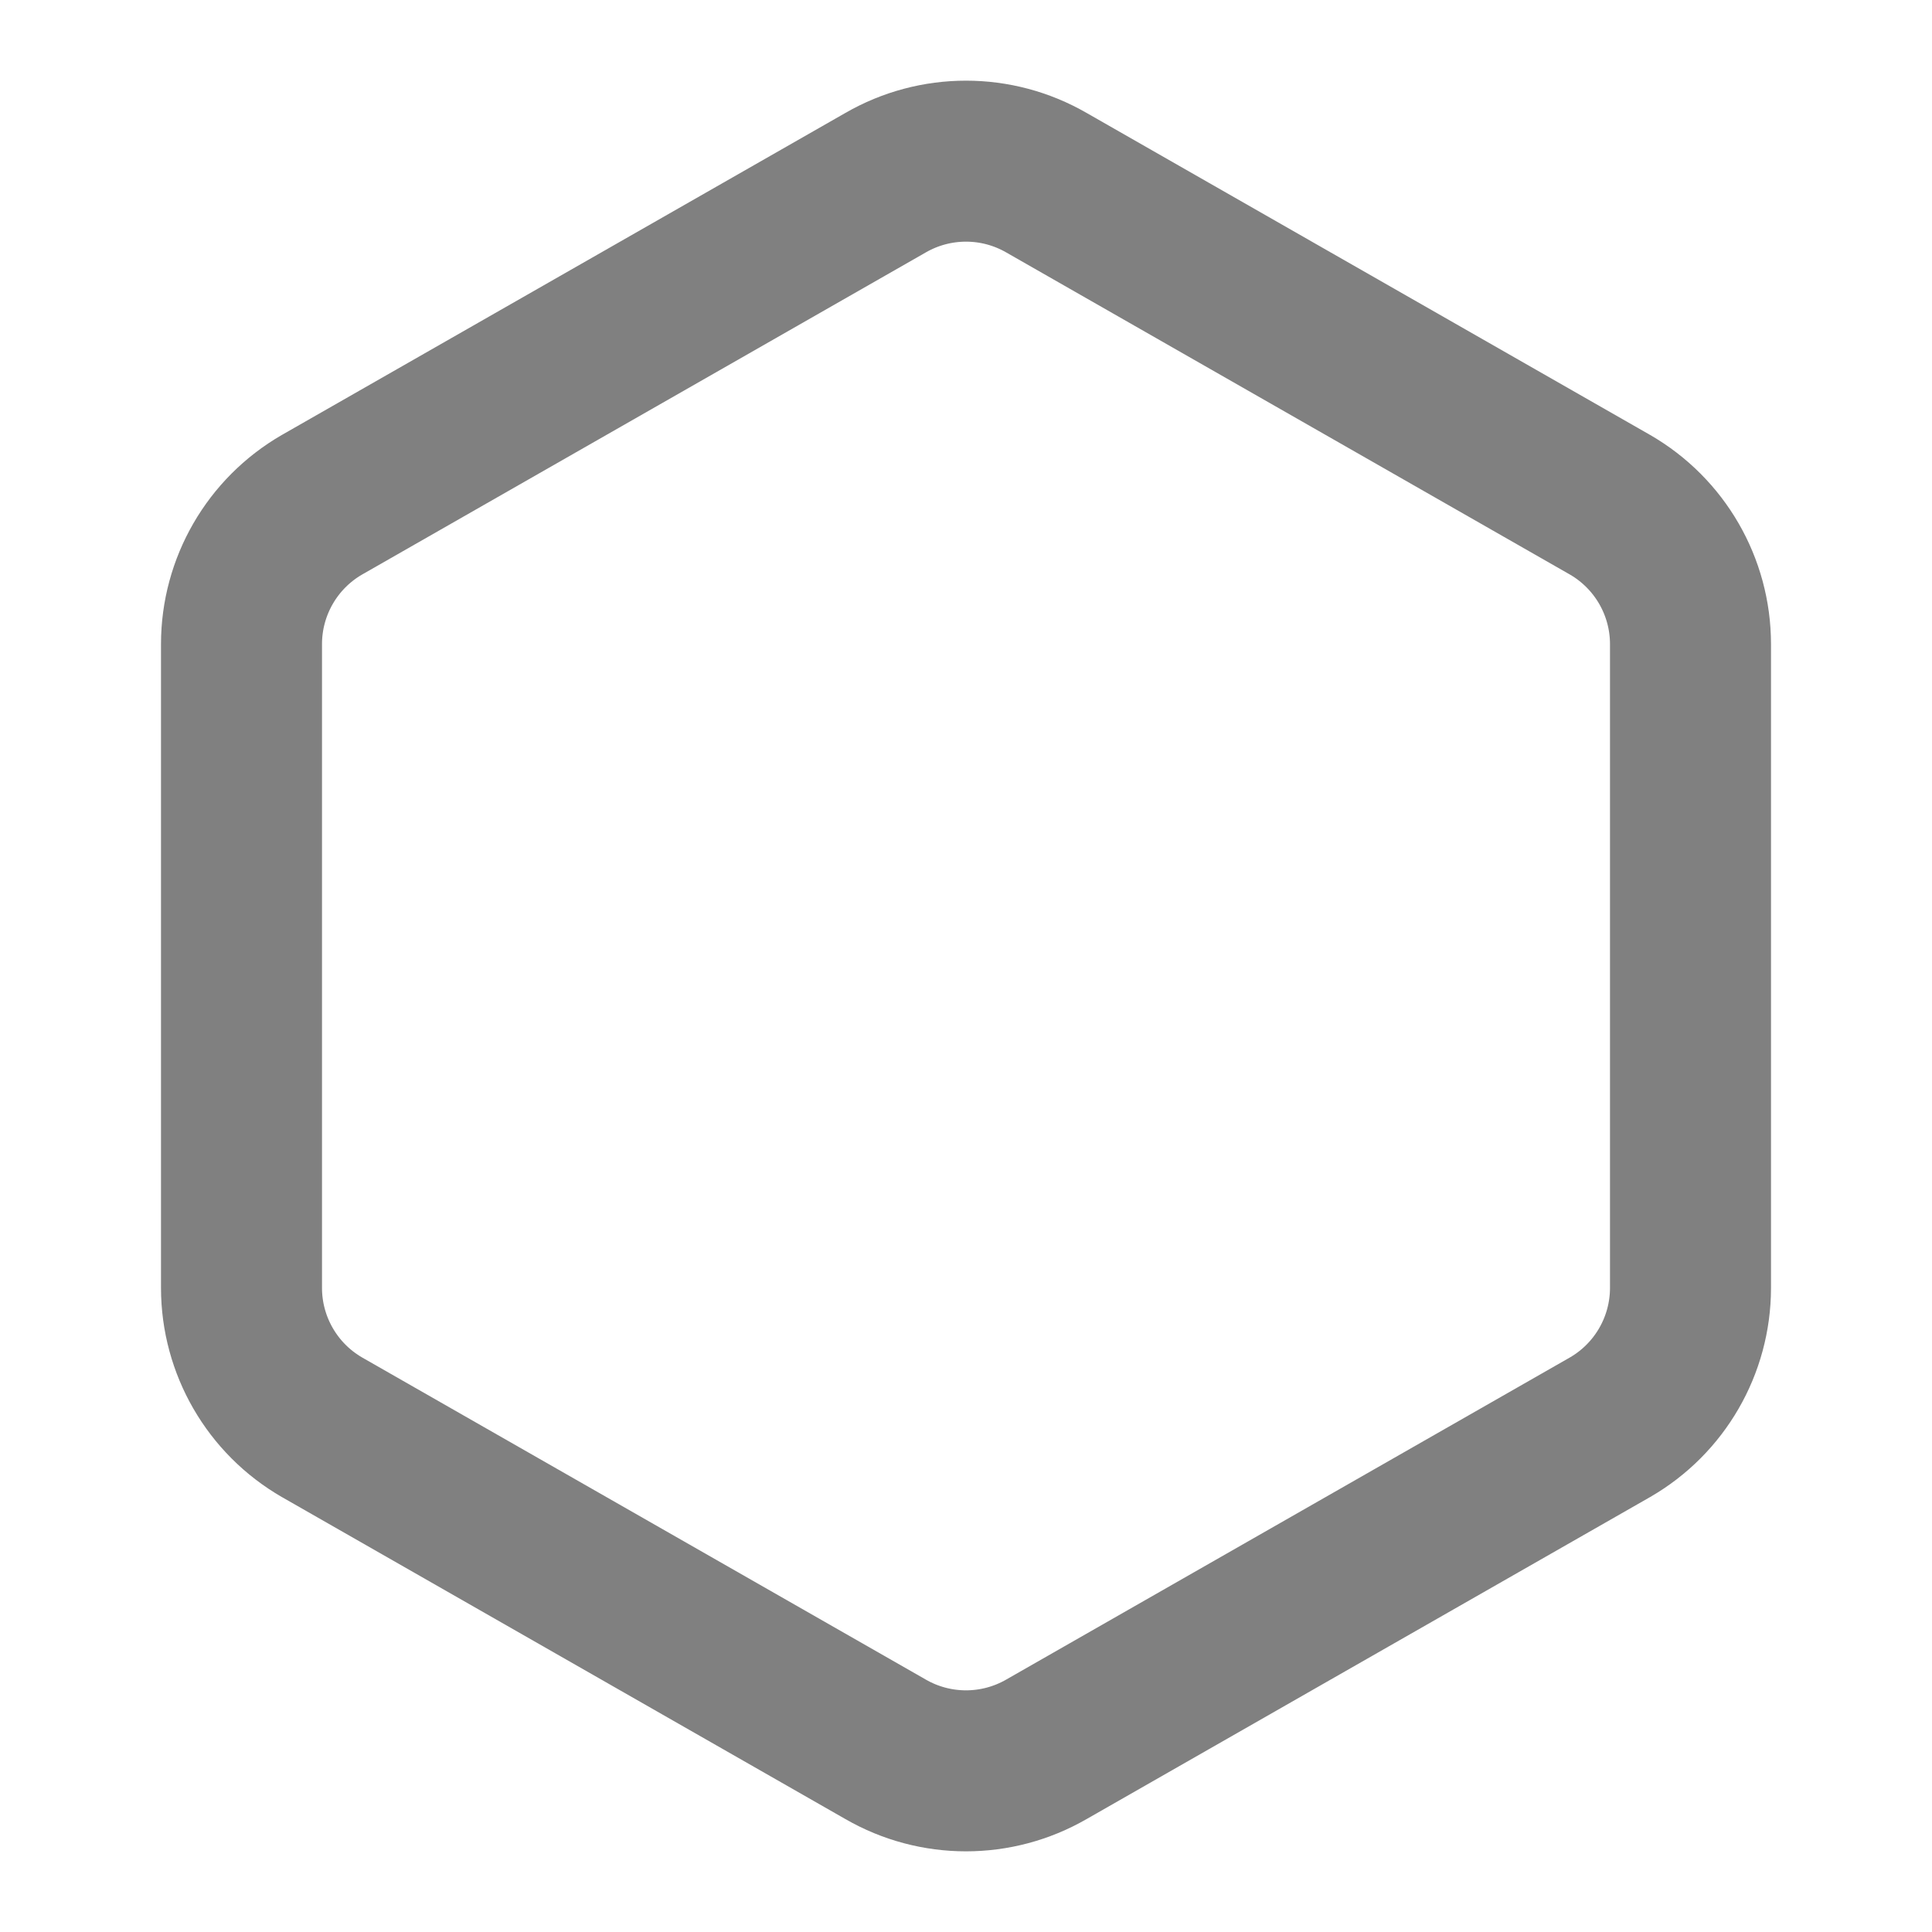
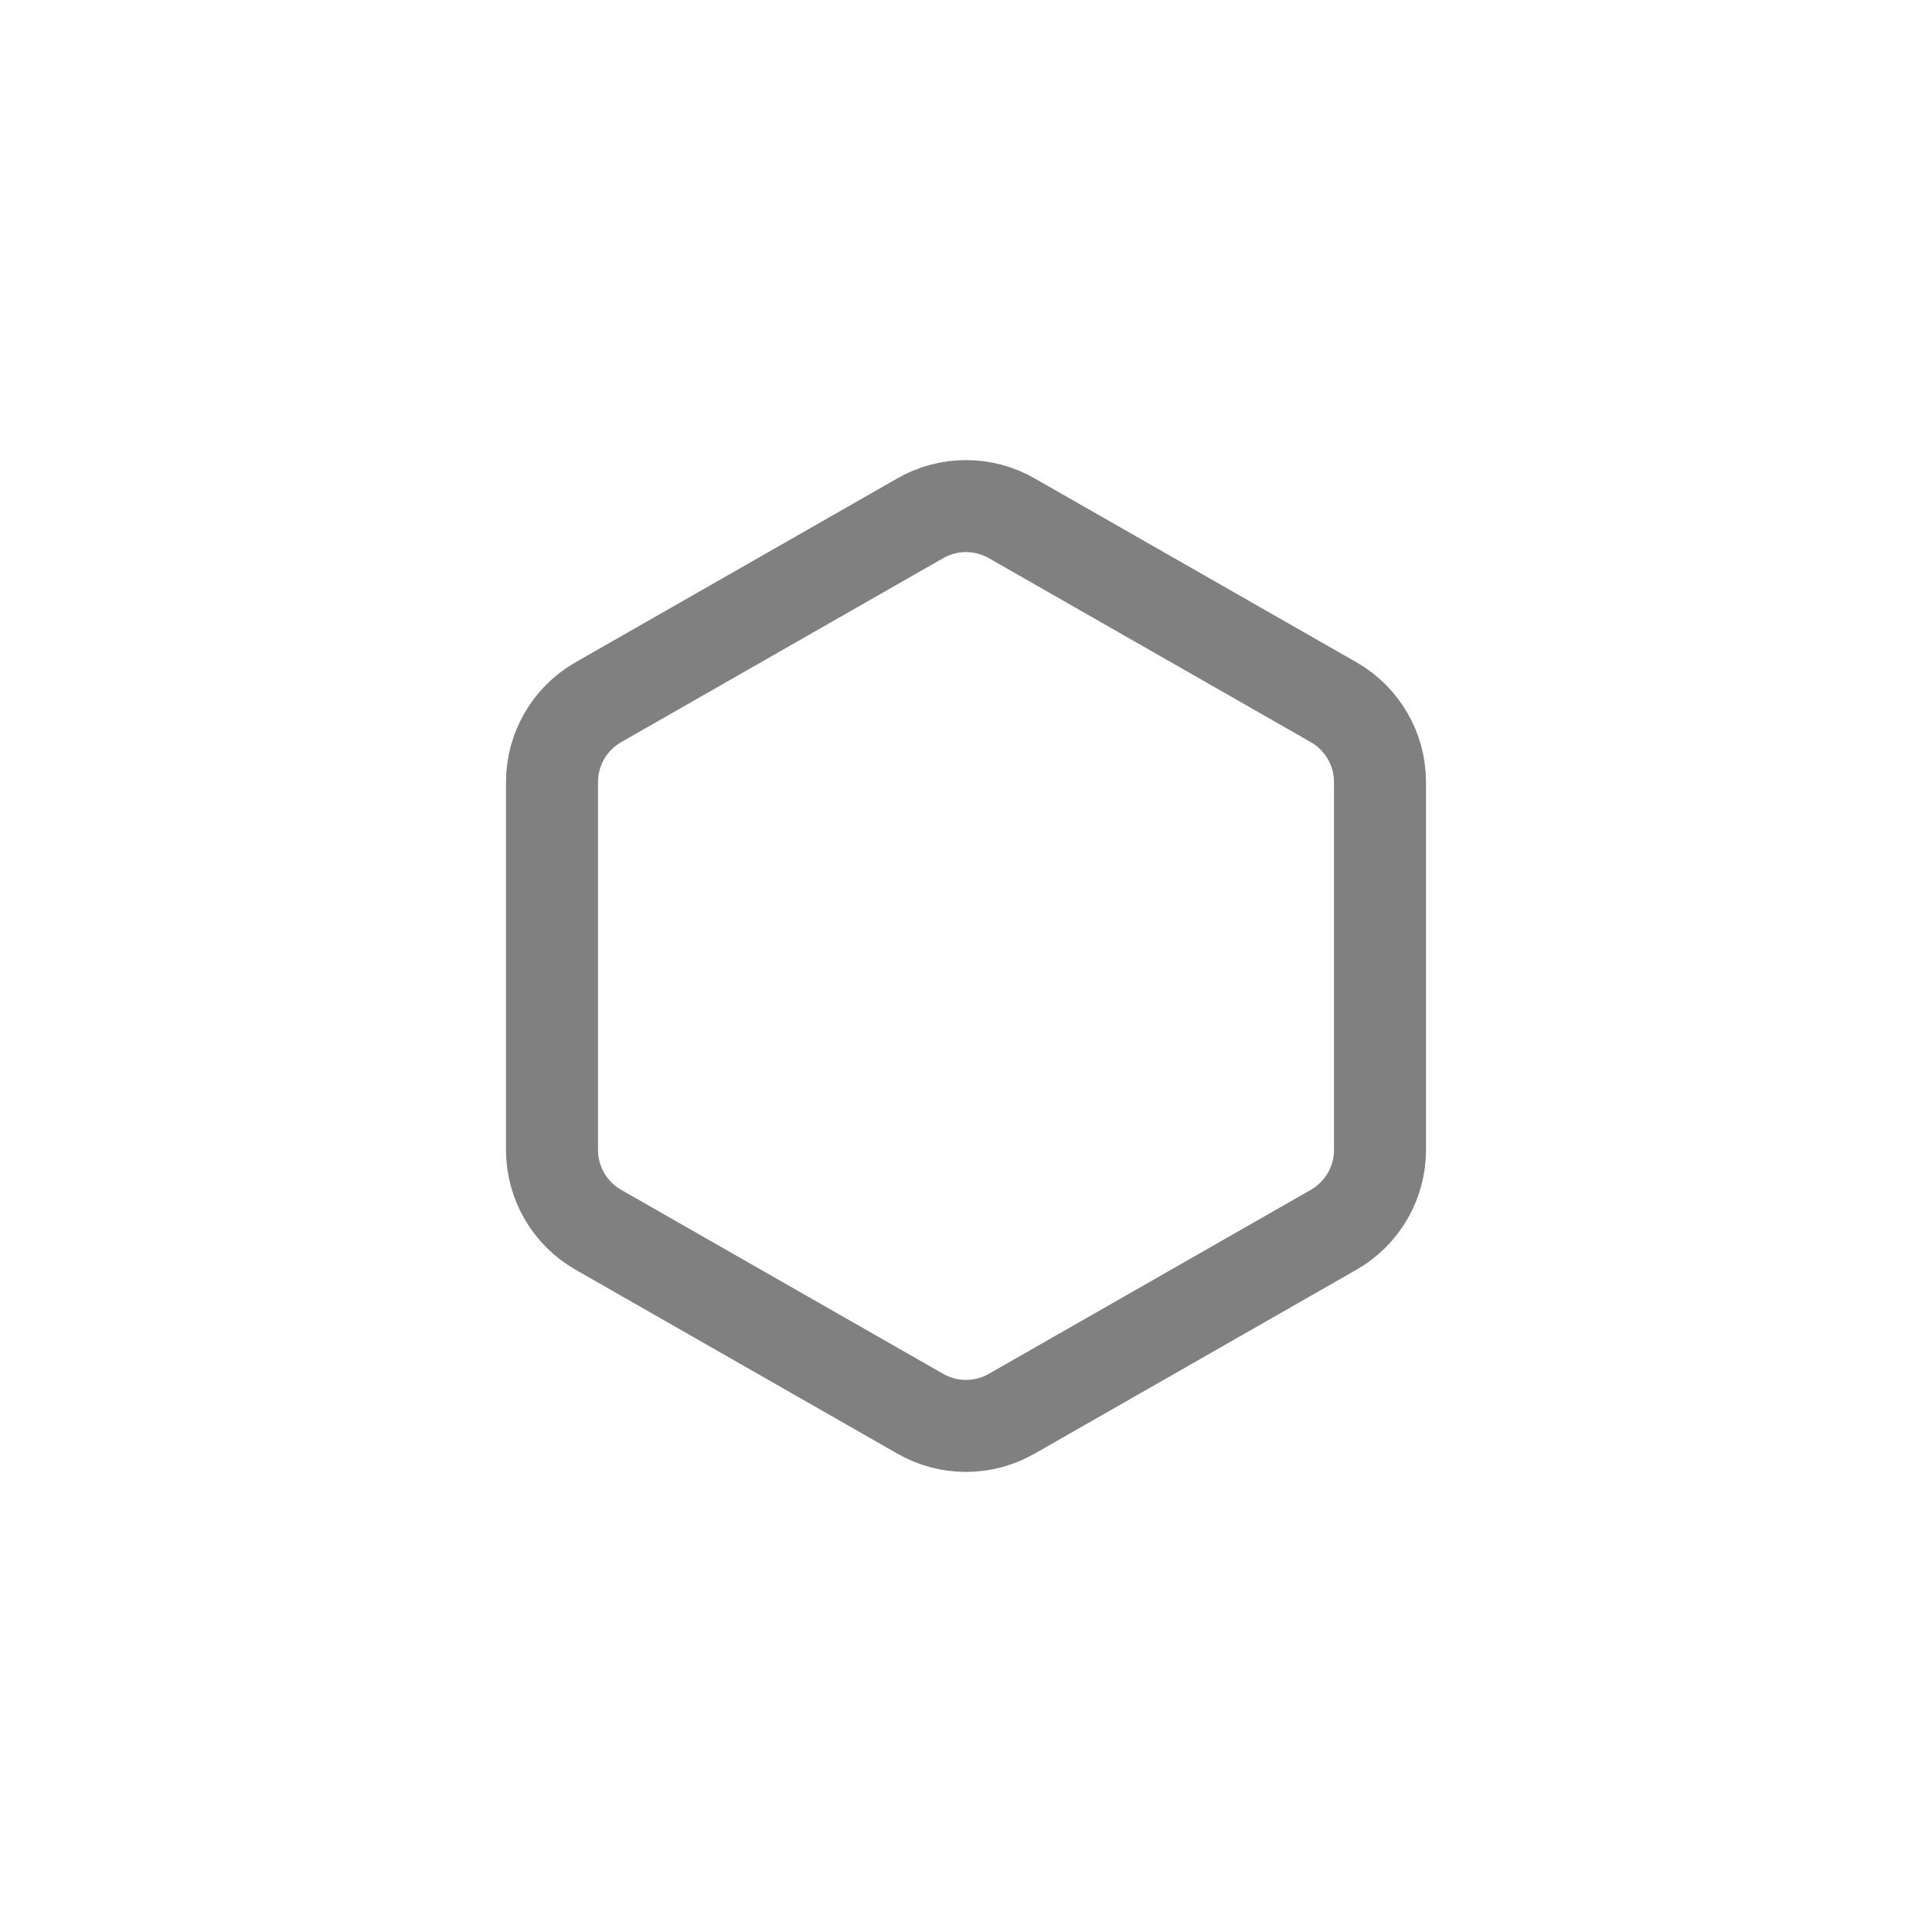
- <svg xmlns="http://www.w3.org/2000/svg" width="18" height="18" viewBox="0 0 24 24" fill="none" stroke="grey" stroke-width="2" stroke-linecap="round" stroke-linejoin="round" class="feather feather-hexagon">
+ <svg xmlns="http://www.w3.org/2000/svg" width="35" height="35" viewBox="-9 -9 42 42" fill="none" stroke="grey" stroke-width="2" stroke-linecap="round" stroke-linejoin="round" class="feather feather-hexagon">
  <path d="M21 16V8a2 2 0 0 0-1-1.73l-7-4a2 2 0 0 0-2 0l-7 4A2 2 0 0 0 3 8v8a2 2 0 0 0 1 1.73l7 4a2 2 0 0 0 2 0l7-4A2 2 0 0 0 21 16z" />
</svg>
